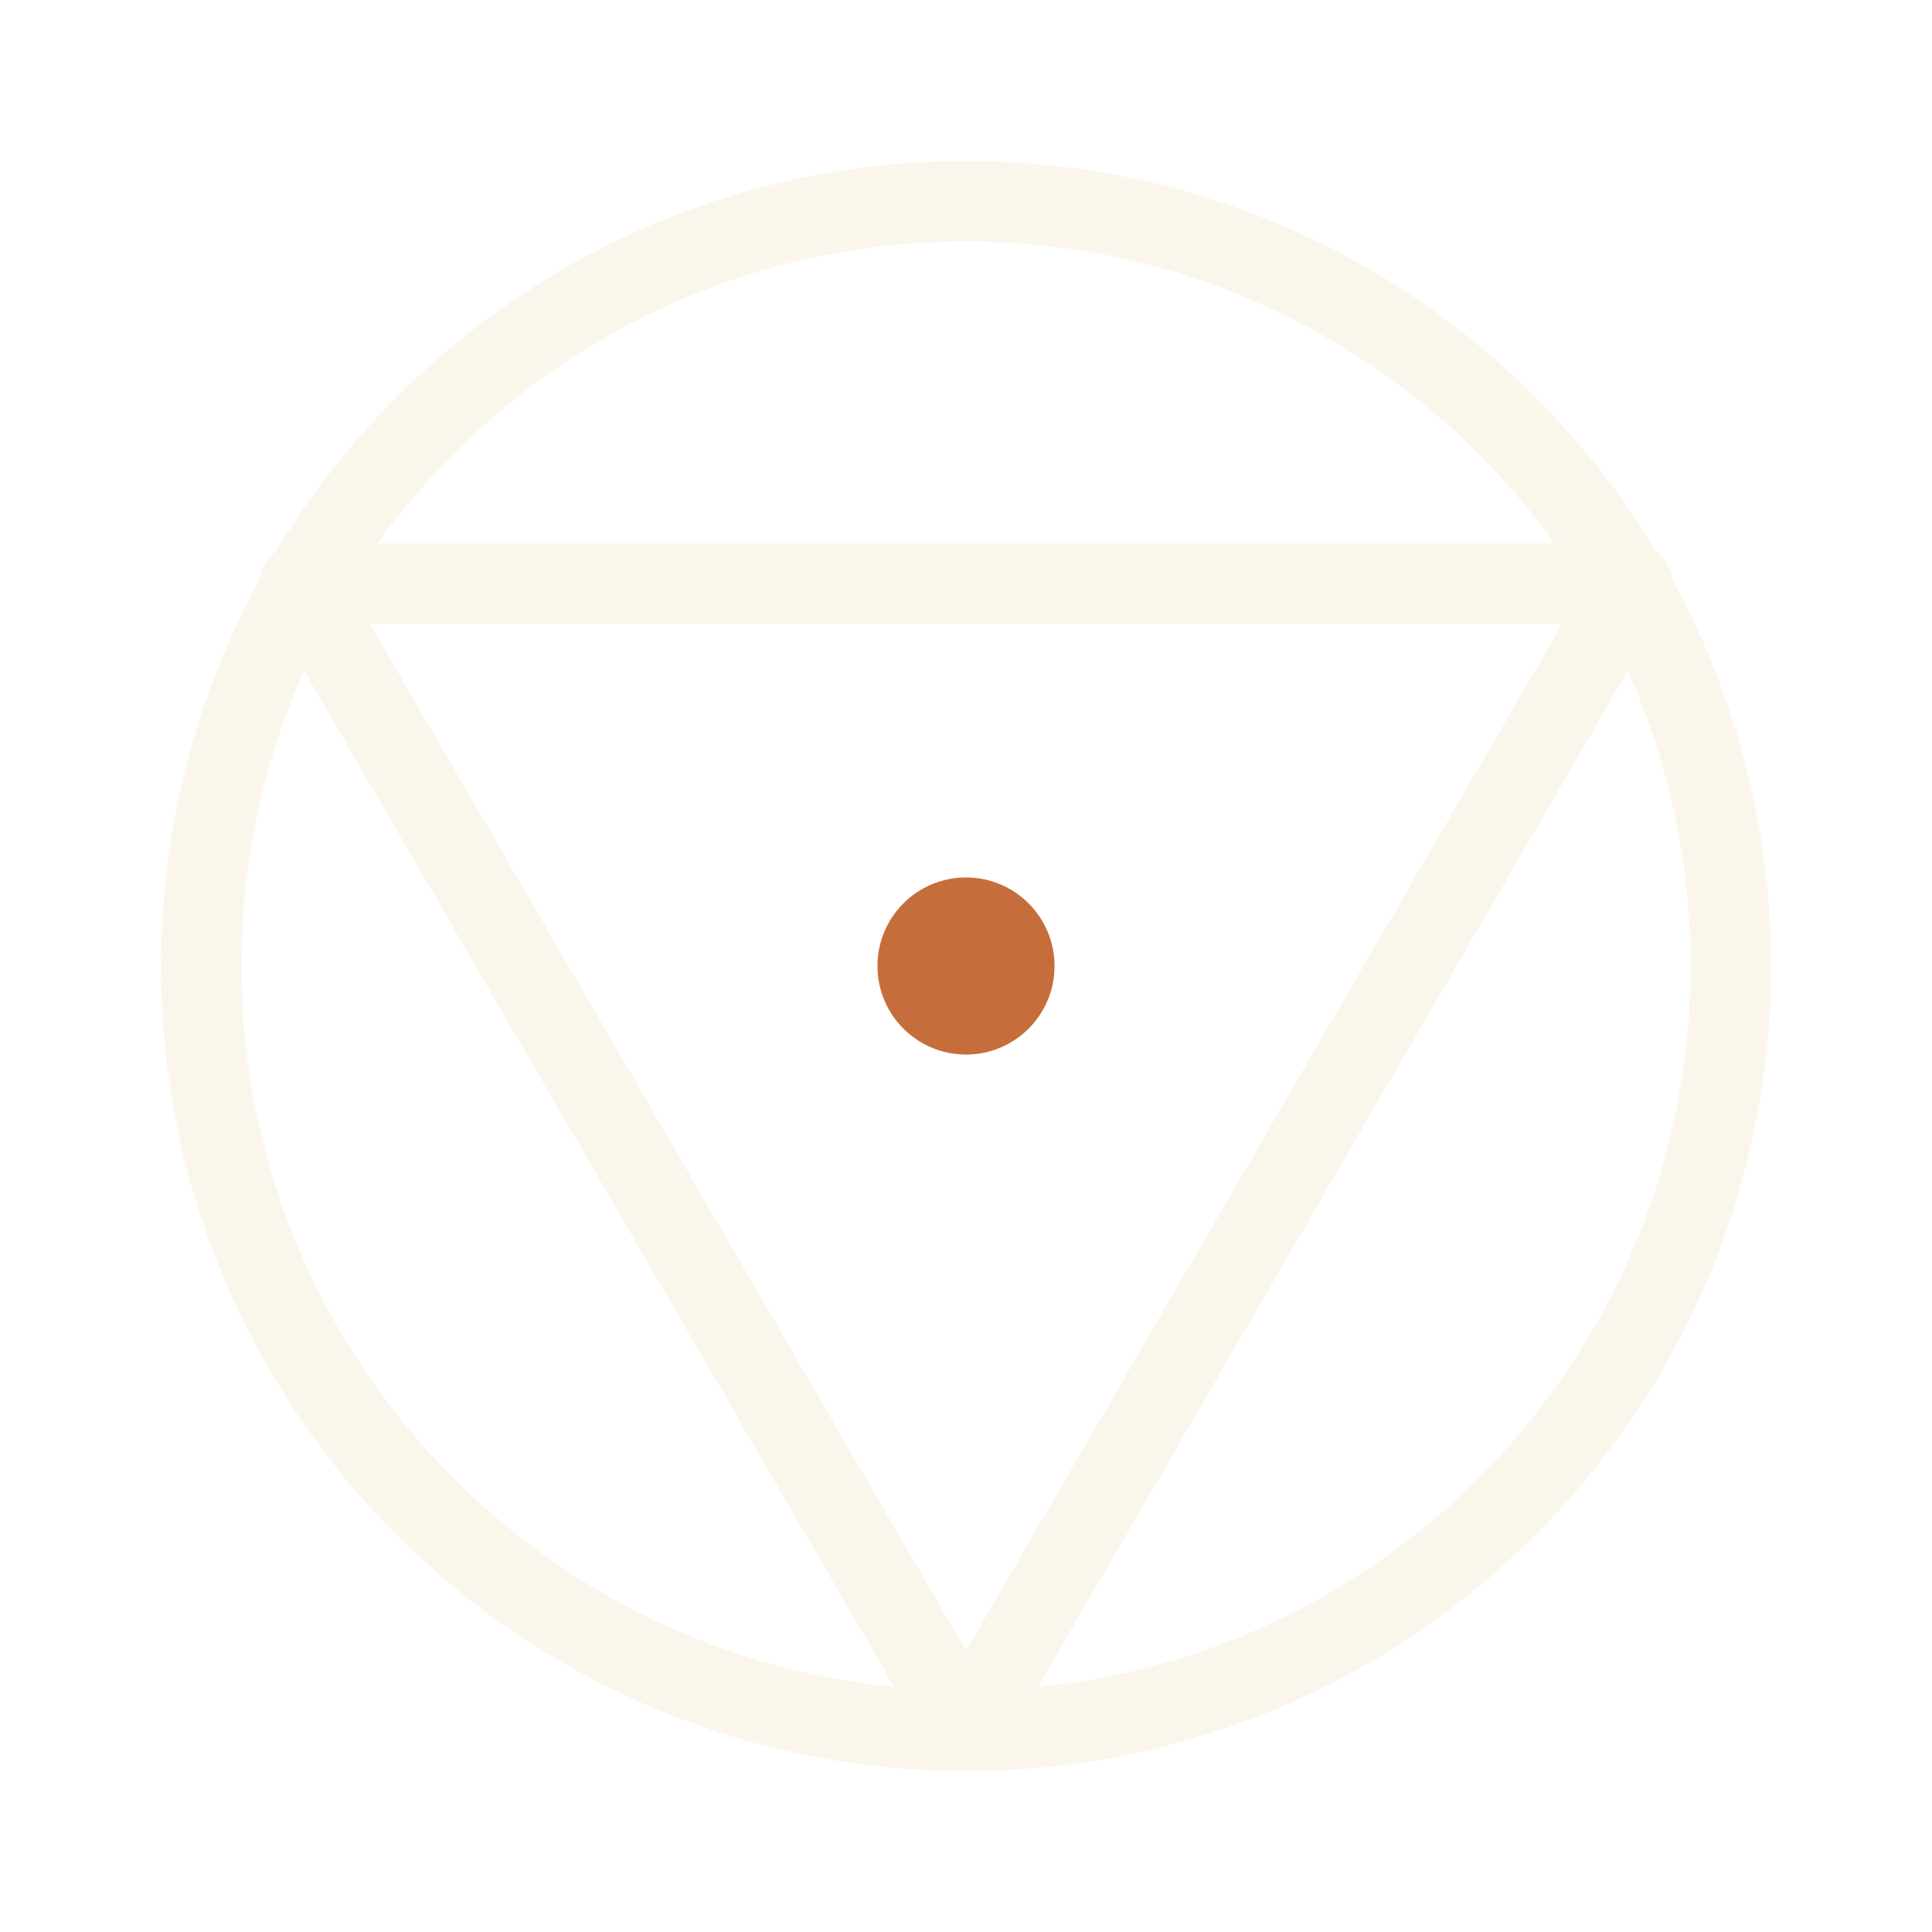
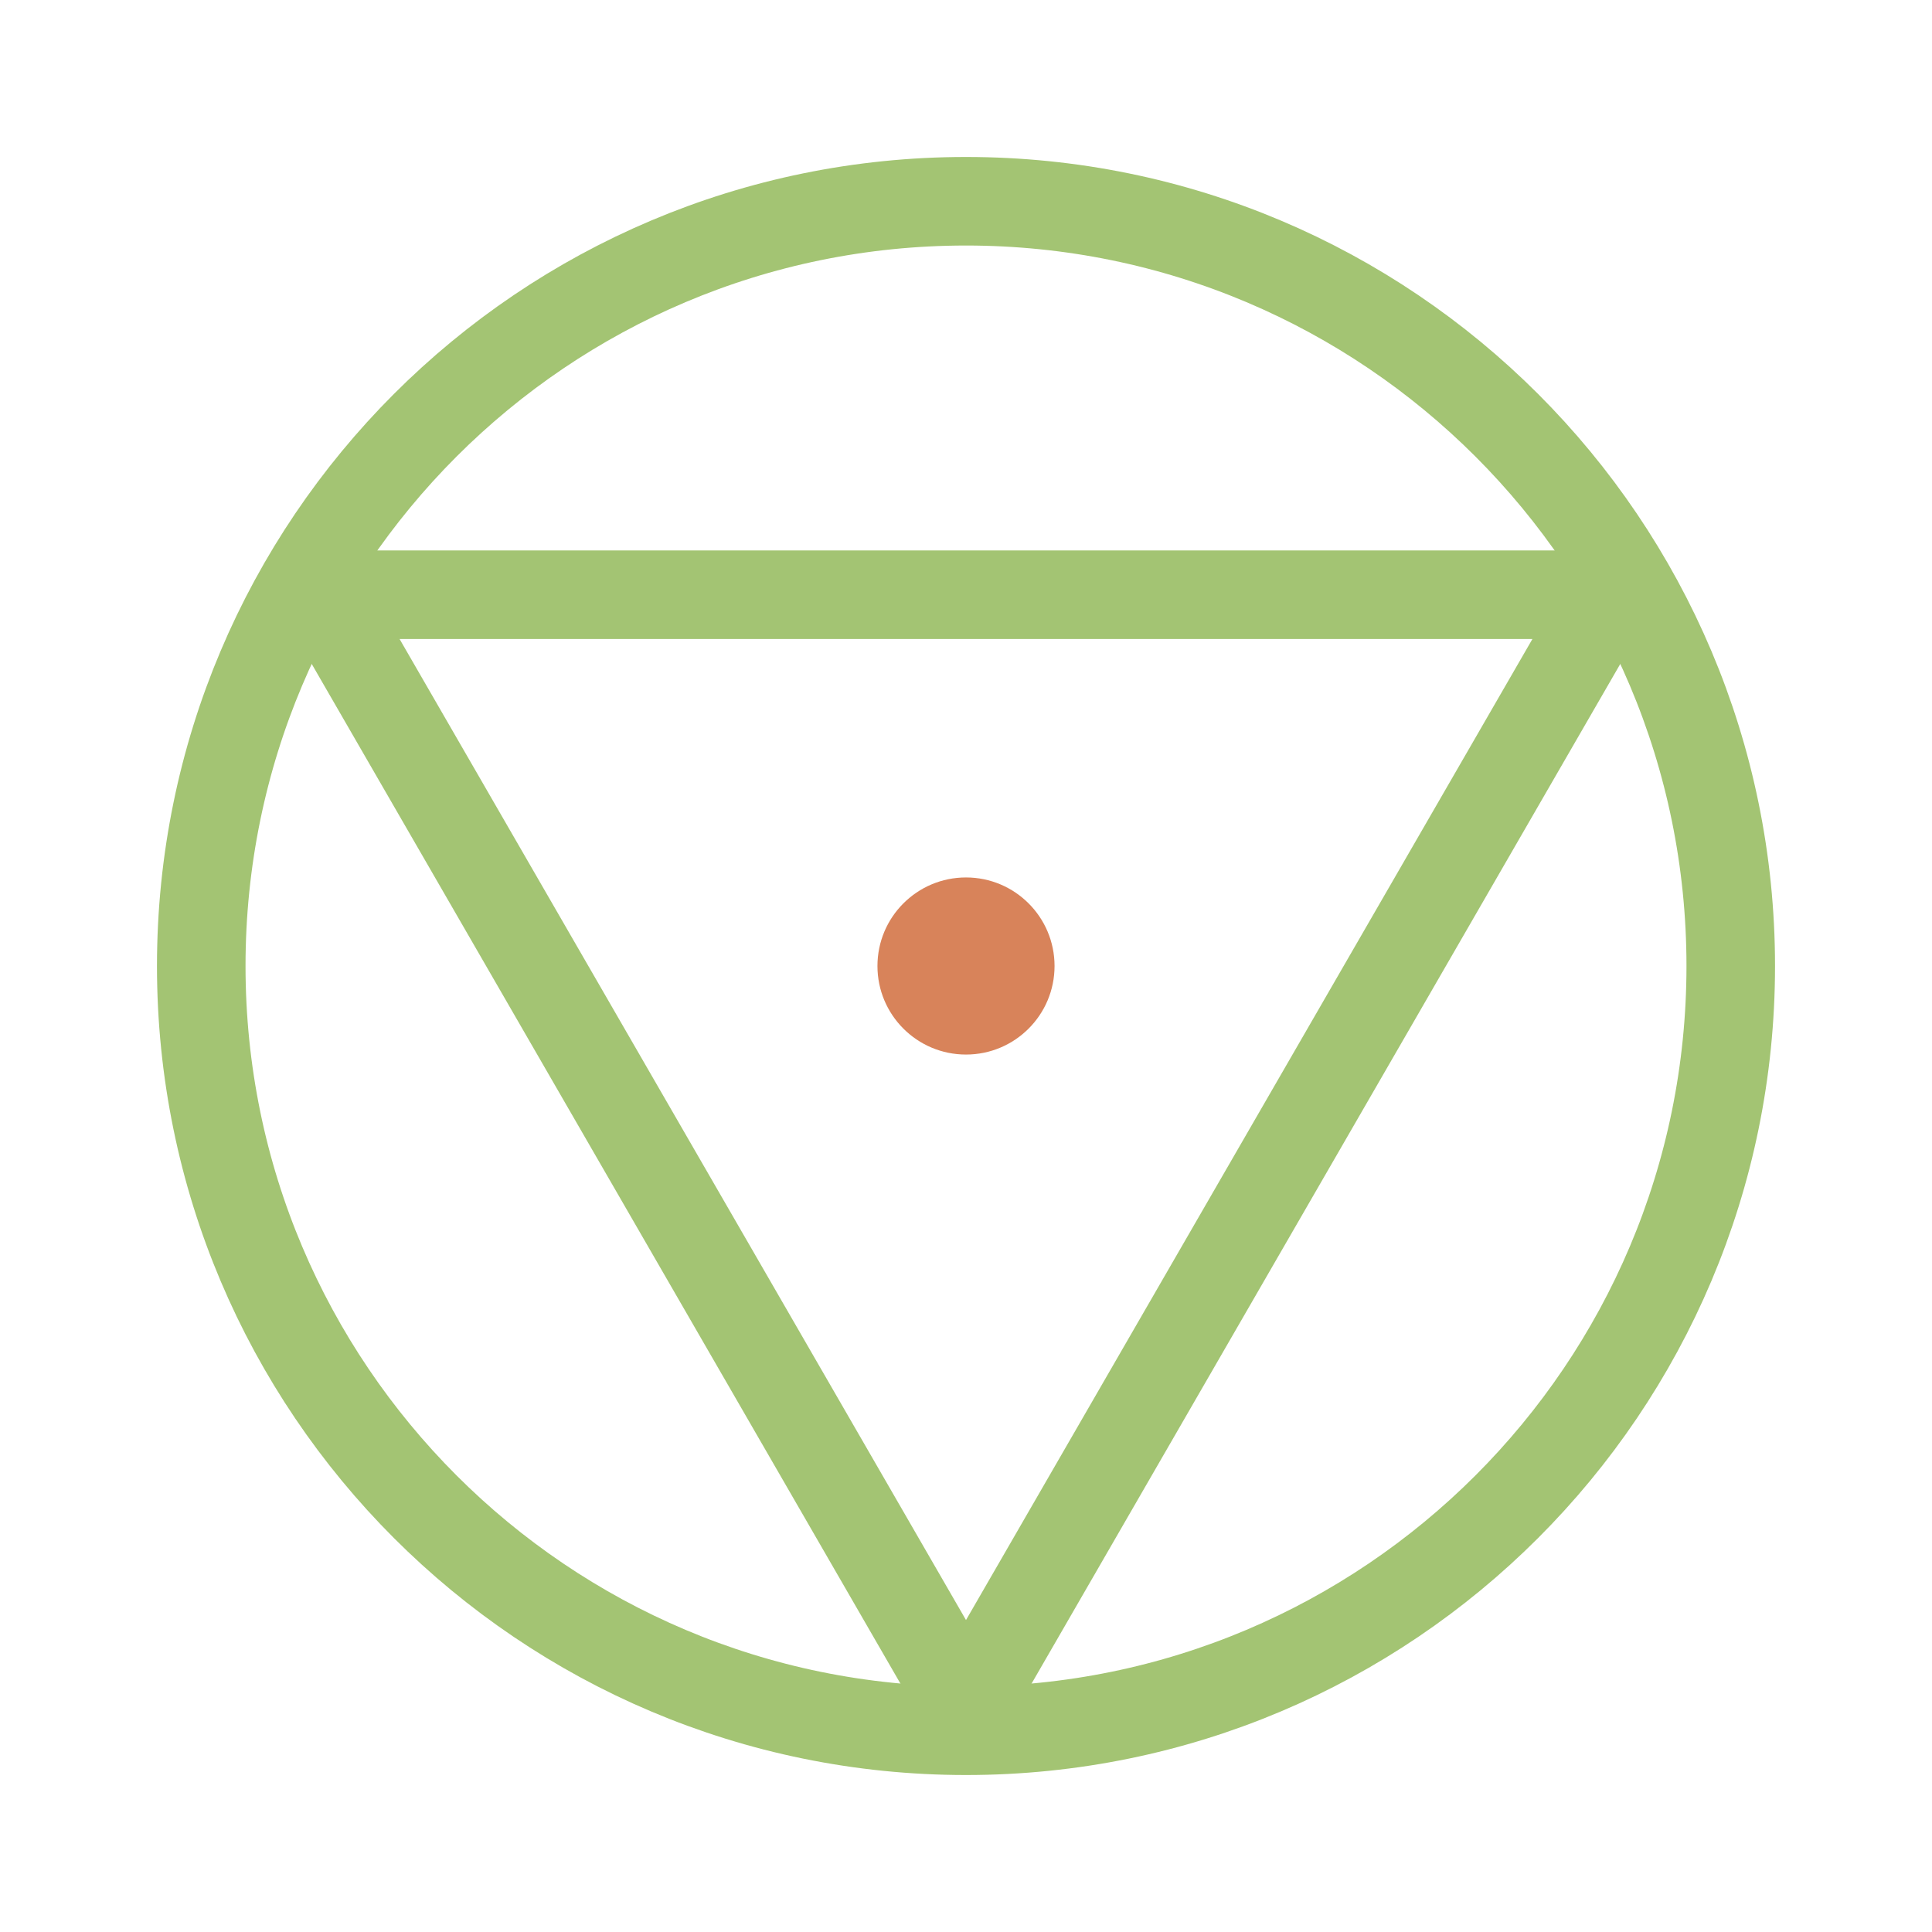
- <svg xmlns="http://www.w3.org/2000/svg" width="512" height="512" viewBox="0 0 24 24" fill="none" stroke="#faf6ec" stroke-width="1" stroke-linecap="round" stroke-linejoin="round">
+ <svg xmlns="http://www.w3.org/2000/svg" width="512" height="512" viewBox="0 0 24 24" fill="none" stroke="#a3c473" stroke-width="1.1" stroke-linecap="round" stroke-linejoin="round">
  <circle cx="12" cy="12" r="9.5" />
-   <path d="M12 21.5 L3.727 7.25 L20.273 7.25 Z" />
-   <circle cx="12" cy="12" r="1.1" fill="#c56e3c" stroke="none" />
+   <path d="M12 21.225 L4.011 7.388 L19.989 7.388 Z" />
+   <circle cx="12" cy="12" r="1.1" fill="#d8835a" stroke="none" />
</svg>
